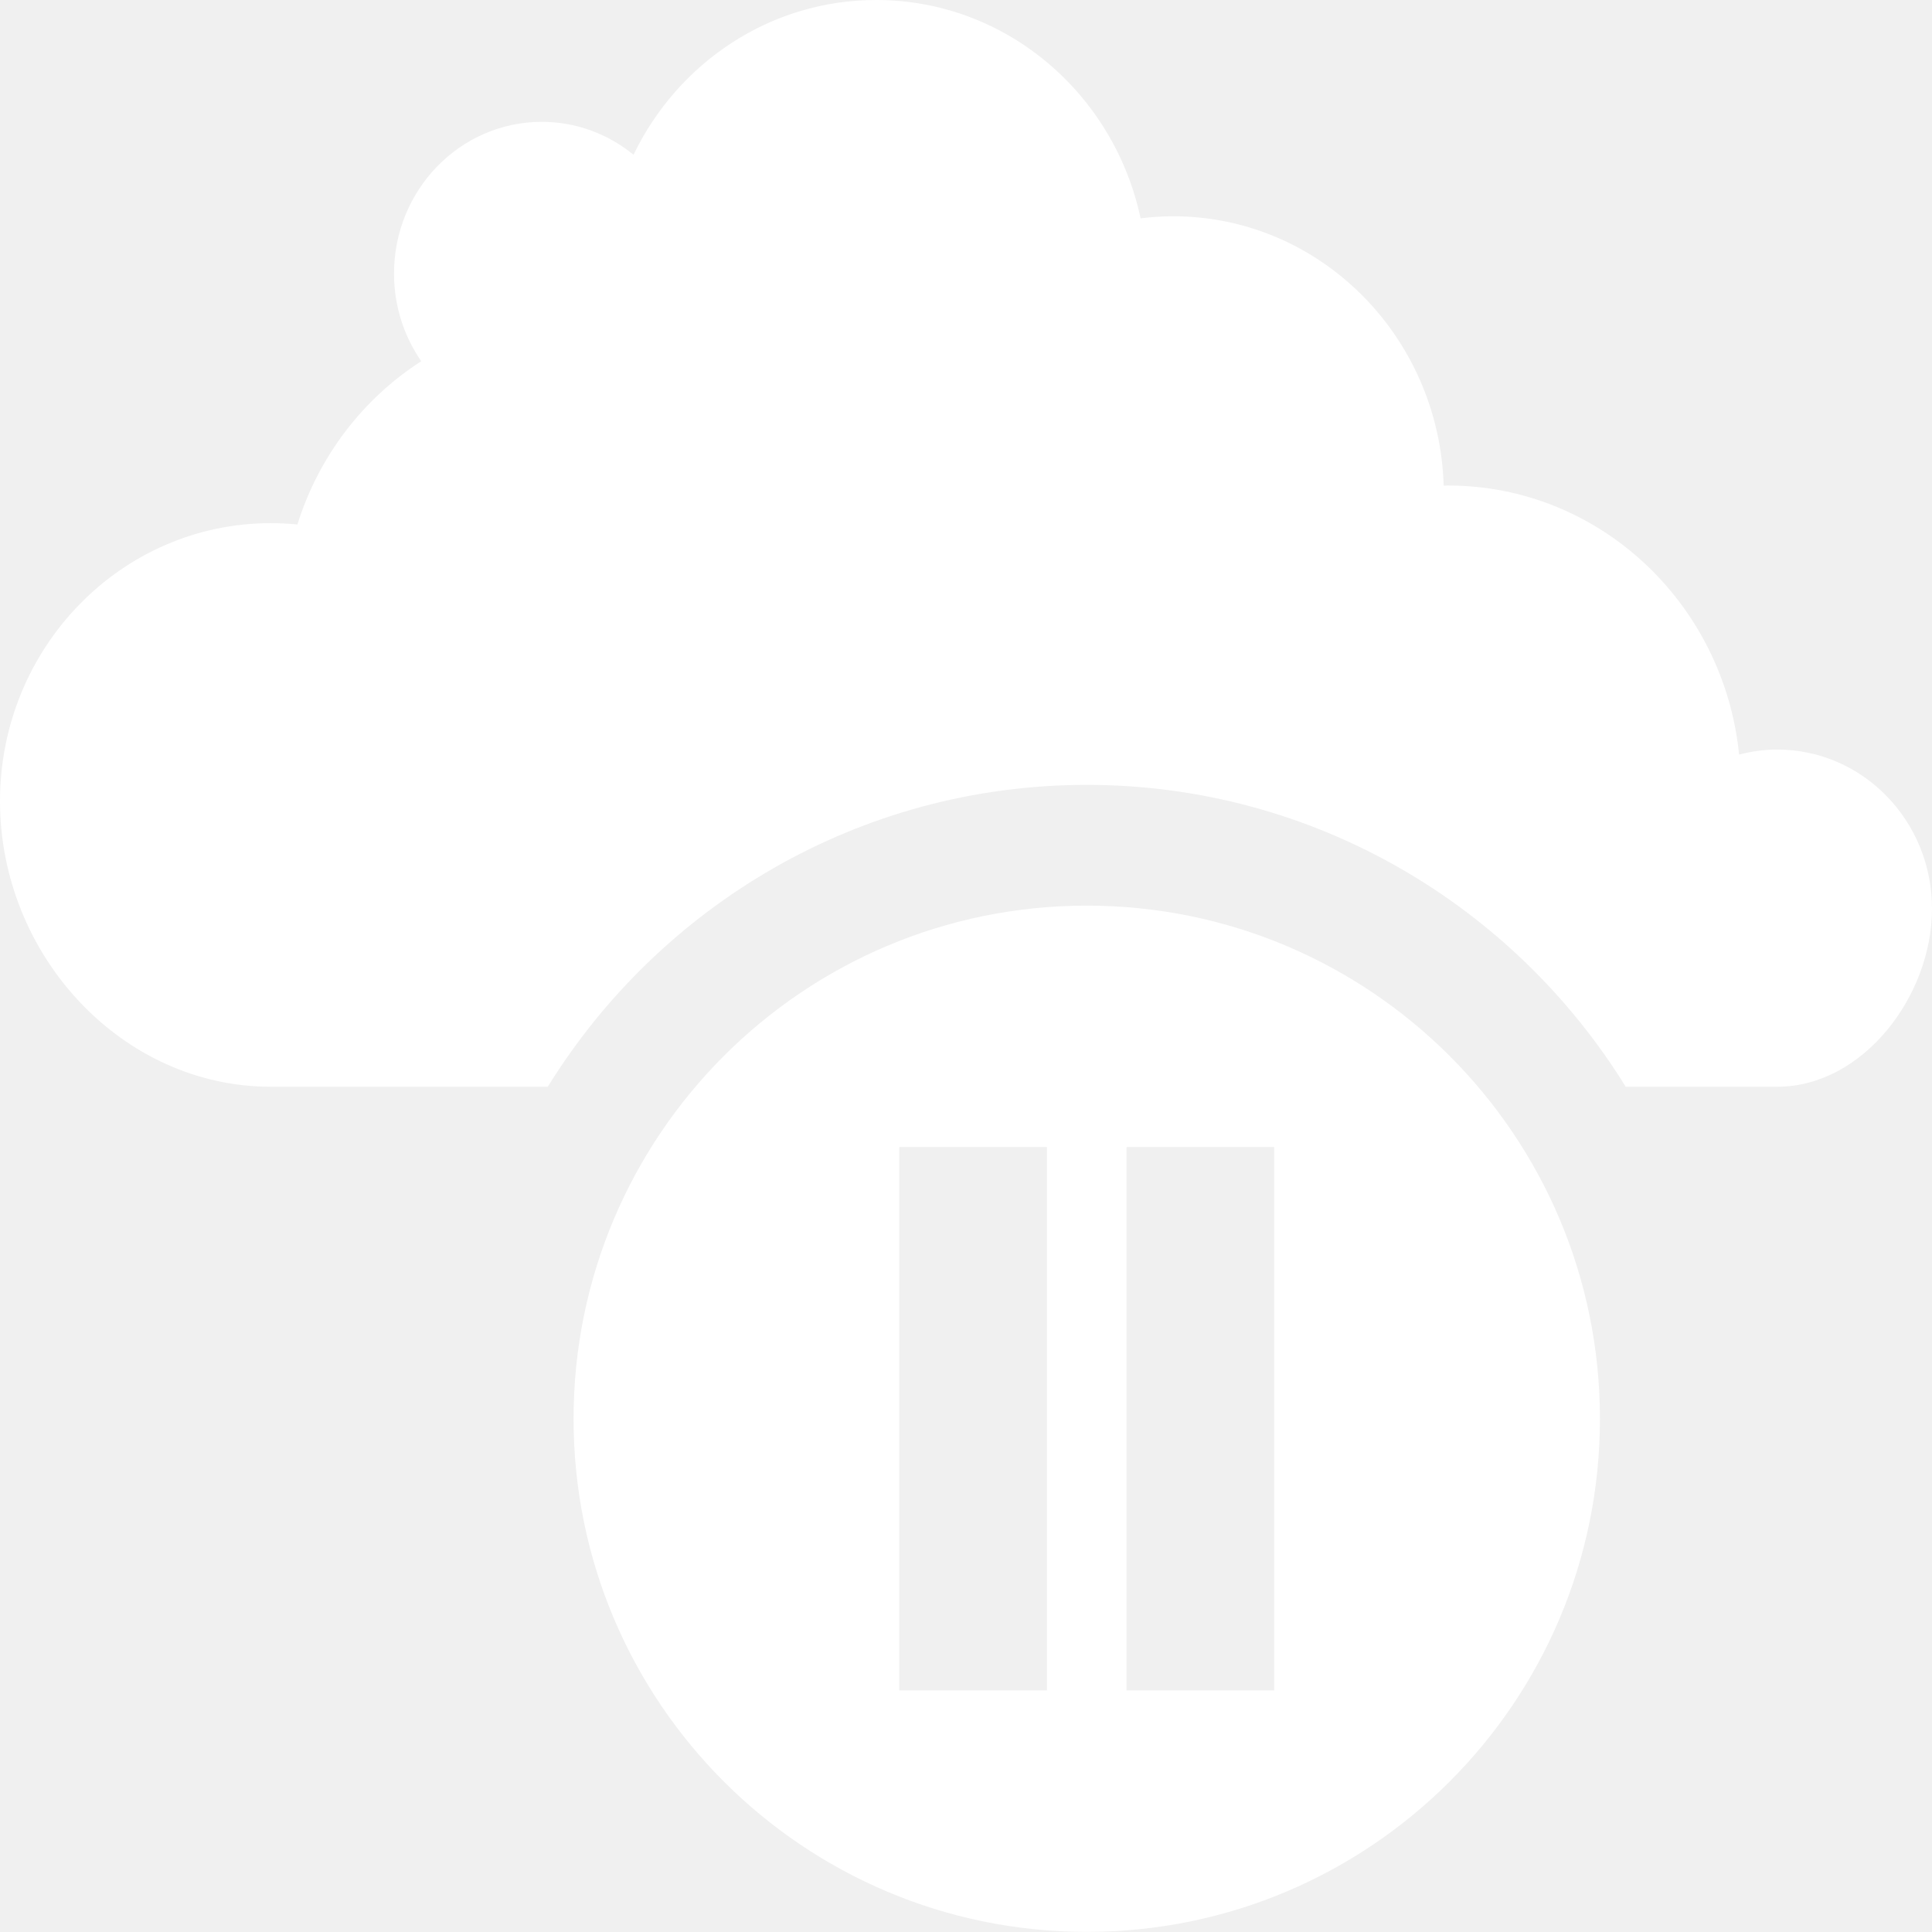
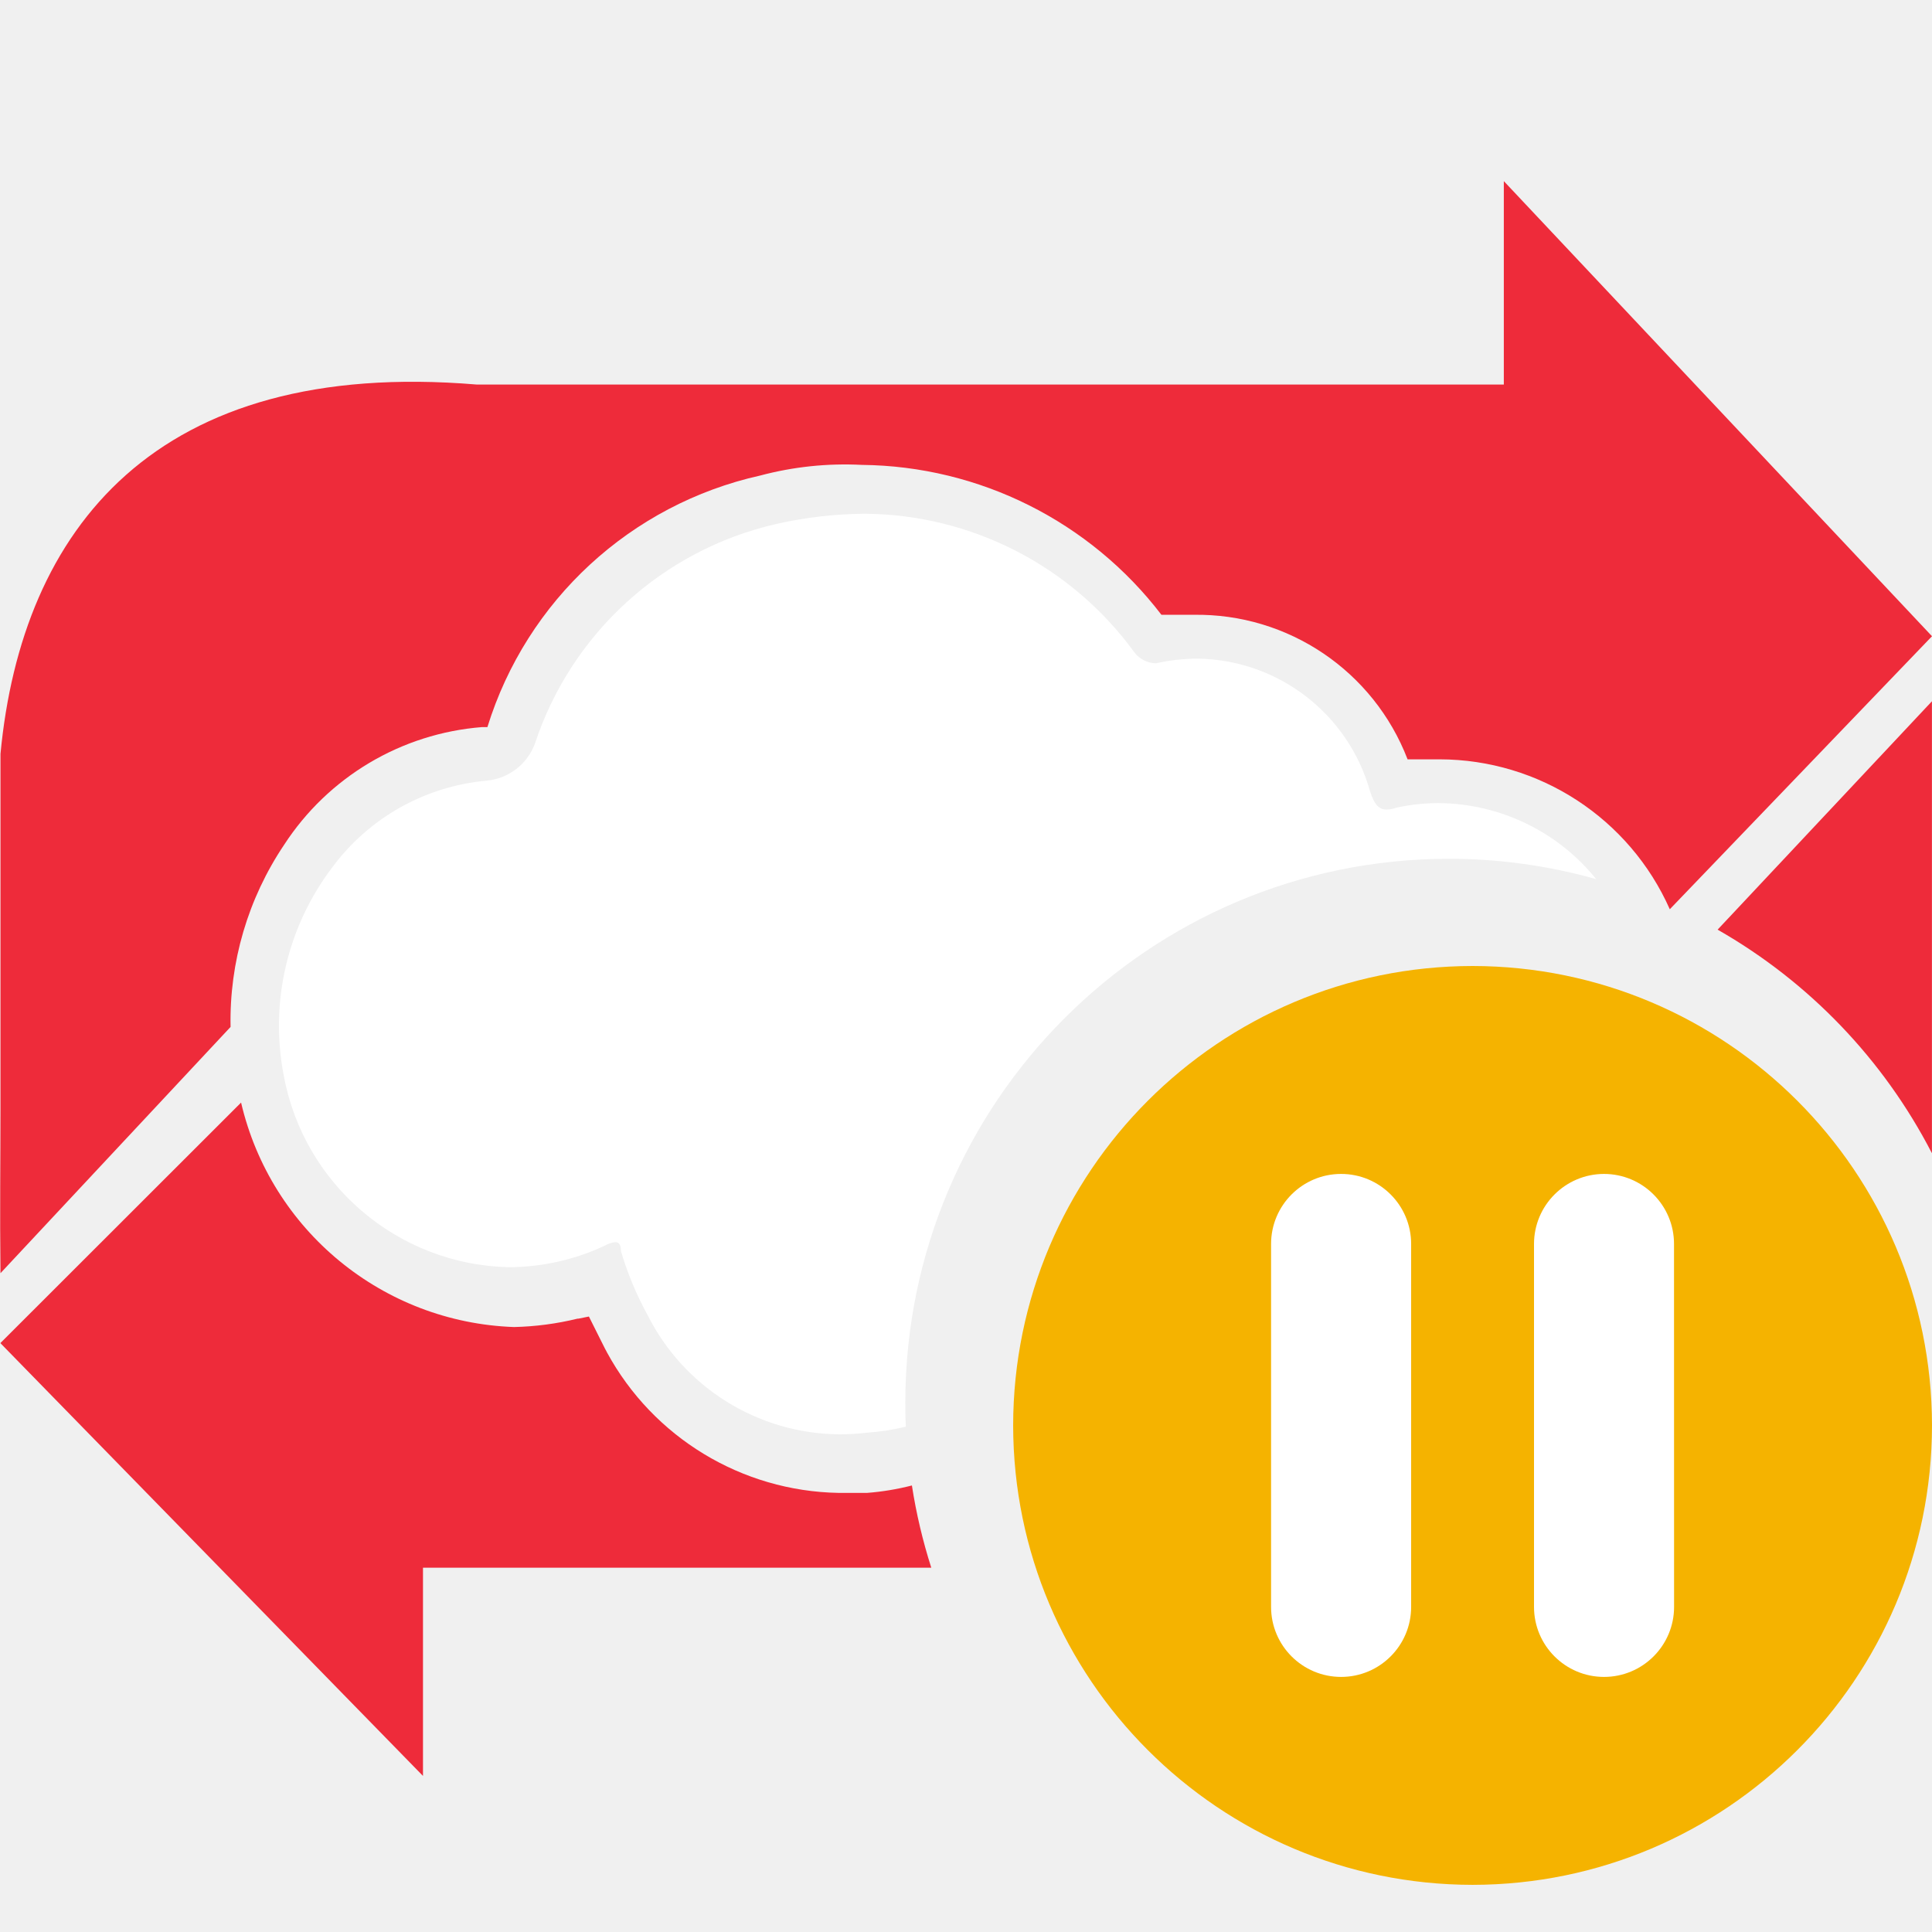
- <svg xmlns="http://www.w3.org/2000/svg" width="512" height="512" viewBox="0 0 32 32" fill="none">
-   <g clip-path="url(#clip0)">
-     <path fill-rule="evenodd" clip-rule="evenodd" d="M29.436 12.415C29.218 12.415 29.008 12.446 28.805 12.498C28.552 9.994 26.491 8.042 23.985 8.042C23.959 8.042 23.936 8.044 23.912 8.044C23.837 5.567 21.86 3.582 19.43 3.582C19.247 3.582 19.069 3.595 18.892 3.616C18.451 1.548 16.659 0 14.512 0C12.749 0 11.226 1.044 10.493 2.563C10.075 2.222 9.549 2.018 8.974 2.018C7.622 2.018 6.526 3.144 6.526 4.532C6.526 5.073 6.694 5.573 6.977 5.983C6.015 6.601 5.279 7.556 4.926 8.687C4.781 8.673 4.634 8.665 4.485 8.665C2.008 8.665 -0 10.727 -0 13.27C-0 15.814 2.008 18 4.485 18H9.073C10.925 15.006 14.227 13 18 13C21.771 13 25.076 15.006 26.927 18H29.436C30.852 18 32 16.503 32 15.049C32 13.594 30.852 12.415 29.436 12.415Z" fill="white" />
-     <path fill-rule="evenodd" clip-rule="evenodd" d="M18 15C22.694 15 26.5 18.805 26.5 23.5C26.5 28.193 22.694 31.998 18 31.998C13.306 31.998 9.5 28.193 9.5 23.5C9.5 18.805 13.306 15 18 15ZM21.105 18.999H18.659V27.999H21.105V18.999ZM17.341 18.999H14.895V27.999H17.341V18.999Z" fill="white" />
-   </g>
+ <svg xmlns="http://www.w3.org/2000/svg" width="32" height="32" viewBox="0 0 32 32">
  <defs>
-     <clipPath id="clip0">
-       <rect width="32" height="32" fill="white" />
+     <clipPath id="clip-Artboard_42">
+       <rect width="32" height="32" />
    </clipPath>
  </defs>
+   <g id="Artboard_42" data-name="Artboard – 42" clip-path="url(#clip-Artboard_42)">
+     <g id="Group_135" data-name="Group 135">
+       <g id="Group_124" data-name="Group 124">
+         <g id="Group_9761" data-name="Group 9761" transform="translate(0 3)">
+           <path id="Path_17668" data-name="Path 17668" d="M25.4,8.569H8.386C3.068,8.126.852,10.963.5,14.687c0,.31,0,.616,0,3.429,0,.665,0,1.477,0,2.485,0,.766-.012,1.662,0,2.687l3.811-4.079a5.222,5.222,0,0,1,.886-3.015,4.312,4.312,0,0,1,3.279-1.951h.089a6.124,6.124,0,0,1,4.52-4.167A5.45,5.45,0,0,1,14.766,9.9a6.328,6.328,0,0,1,4.963,2.483h.532a3.735,3.735,0,0,1,3.545,2.394h.532a4.178,4.178,0,0,1,3.811,2.483l4.343-4.522h0L25.4,5.2Z" transform="translate(-0.492 -5.2)" fill="#ee2b3a" />
+         </g>
+         <path id="Subtraction_55" data-name="Subtraction 55" d="M-610,420.8l0,0-7-7.169,3.987-3.984a4.816,4.816,0,0,0,4.521,3.718,4.9,4.9,0,0,0,1.052-.139l.014,0,.174-.035.266.531.025.046.009.018a4.455,4.455,0,0,0,3.835,2.326h.473a4.306,4.306,0,0,0,.742-.123,8.967,8.967,0,0,0,.321,1.362H-610V420.8Zm24.991-10.317a9.032,9.032,0,0,0-3.548-3.7l3.55-3.783v7.478Z" transform="translate(617.006 -391.385)" fill="#ee2b3a" />
+         <path id="Subtraction_56" data-name="Subtraction 56" d="M-607.713,418.248a3.585,3.585,0,0,1-3.184-1.974,5.364,5.364,0,0,1-.443-1.063c0-.1-.029-.146-.092-.146a.438.438,0,0,0-.175.058,3.775,3.775,0,0,1-1.589.357,3.881,3.881,0,0,1-3.731-3.189,4.335,4.335,0,0,1,.8-3.425,3.582,3.582,0,0,1,2.565-1.445.946.946,0,0,0,.8-.619,5.5,5.5,0,0,1,3.99-3.631,6.858,6.858,0,0,1,1.478-.171,5.573,5.573,0,0,1,4.462,2.3.458.458,0,0,0,.355.177,3.206,3.206,0,0,1,.692-.077,3.01,3.01,0,0,1,2.854,2.2c.063.189.129.3.274.3a.547.547,0,0,0,.169-.033,3.258,3.258,0,0,1,.69-.074,3.387,3.387,0,0,1,2.612,1.259,8.986,8.986,0,0,0-2.443-.337,9.01,9.01,0,0,0-9,9c0,.135,0,.272.009.406a3.8,3.8,0,0,1-.646.1A3.873,3.873,0,0,1-607.713,418.248Z" transform="translate(621.624 -394.491)" fill="#fff" />
+       </g>
+       <g id="Group_130" data-name="Group 130" transform="translate(0.781 0.781)">
+         <path id="Path_209" data-name="Path 209" d="M-774.391,110.219A7.618,7.618,0,0,1-782,102.61,7.618,7.618,0,0,1-774.391,95a7.618,7.618,0,0,1,7.61,7.609A7.618,7.618,0,0,1-774.391,110.219Z" transform="translate(798 -79.781)" fill="#f5b300" />
+         <g id="pause" transform="translate(20.271 18.663)">
+           <path id="Path_171" data-name="Path 171" d="M7.05,7.171a1.16,1.16,0,0,1-1.16,1.16h0a1.16,1.16,0,0,1-1.16-1.16V1.16A1.16,1.16,0,0,1,5.889,0h0A1.16,1.16,0,0,1,7.05,1.16Z" transform="translate(-4.729 0)" fill="#fff" />
+           <path id="Path_172" data-name="Path 172" d="M31.936,7.171a1.16,1.16,0,0,1-1.16,1.16h0a1.16,1.16,0,0,1-1.16-1.16V1.16A1.161,1.161,0,0,1,30.775,0h0a1.16,1.16,0,0,1,1.16,1.16Z" transform="translate(-25.26 0)" fill="#fff" />
+         </g>
+       </g>
+     </g>
+   </g>
</svg>
